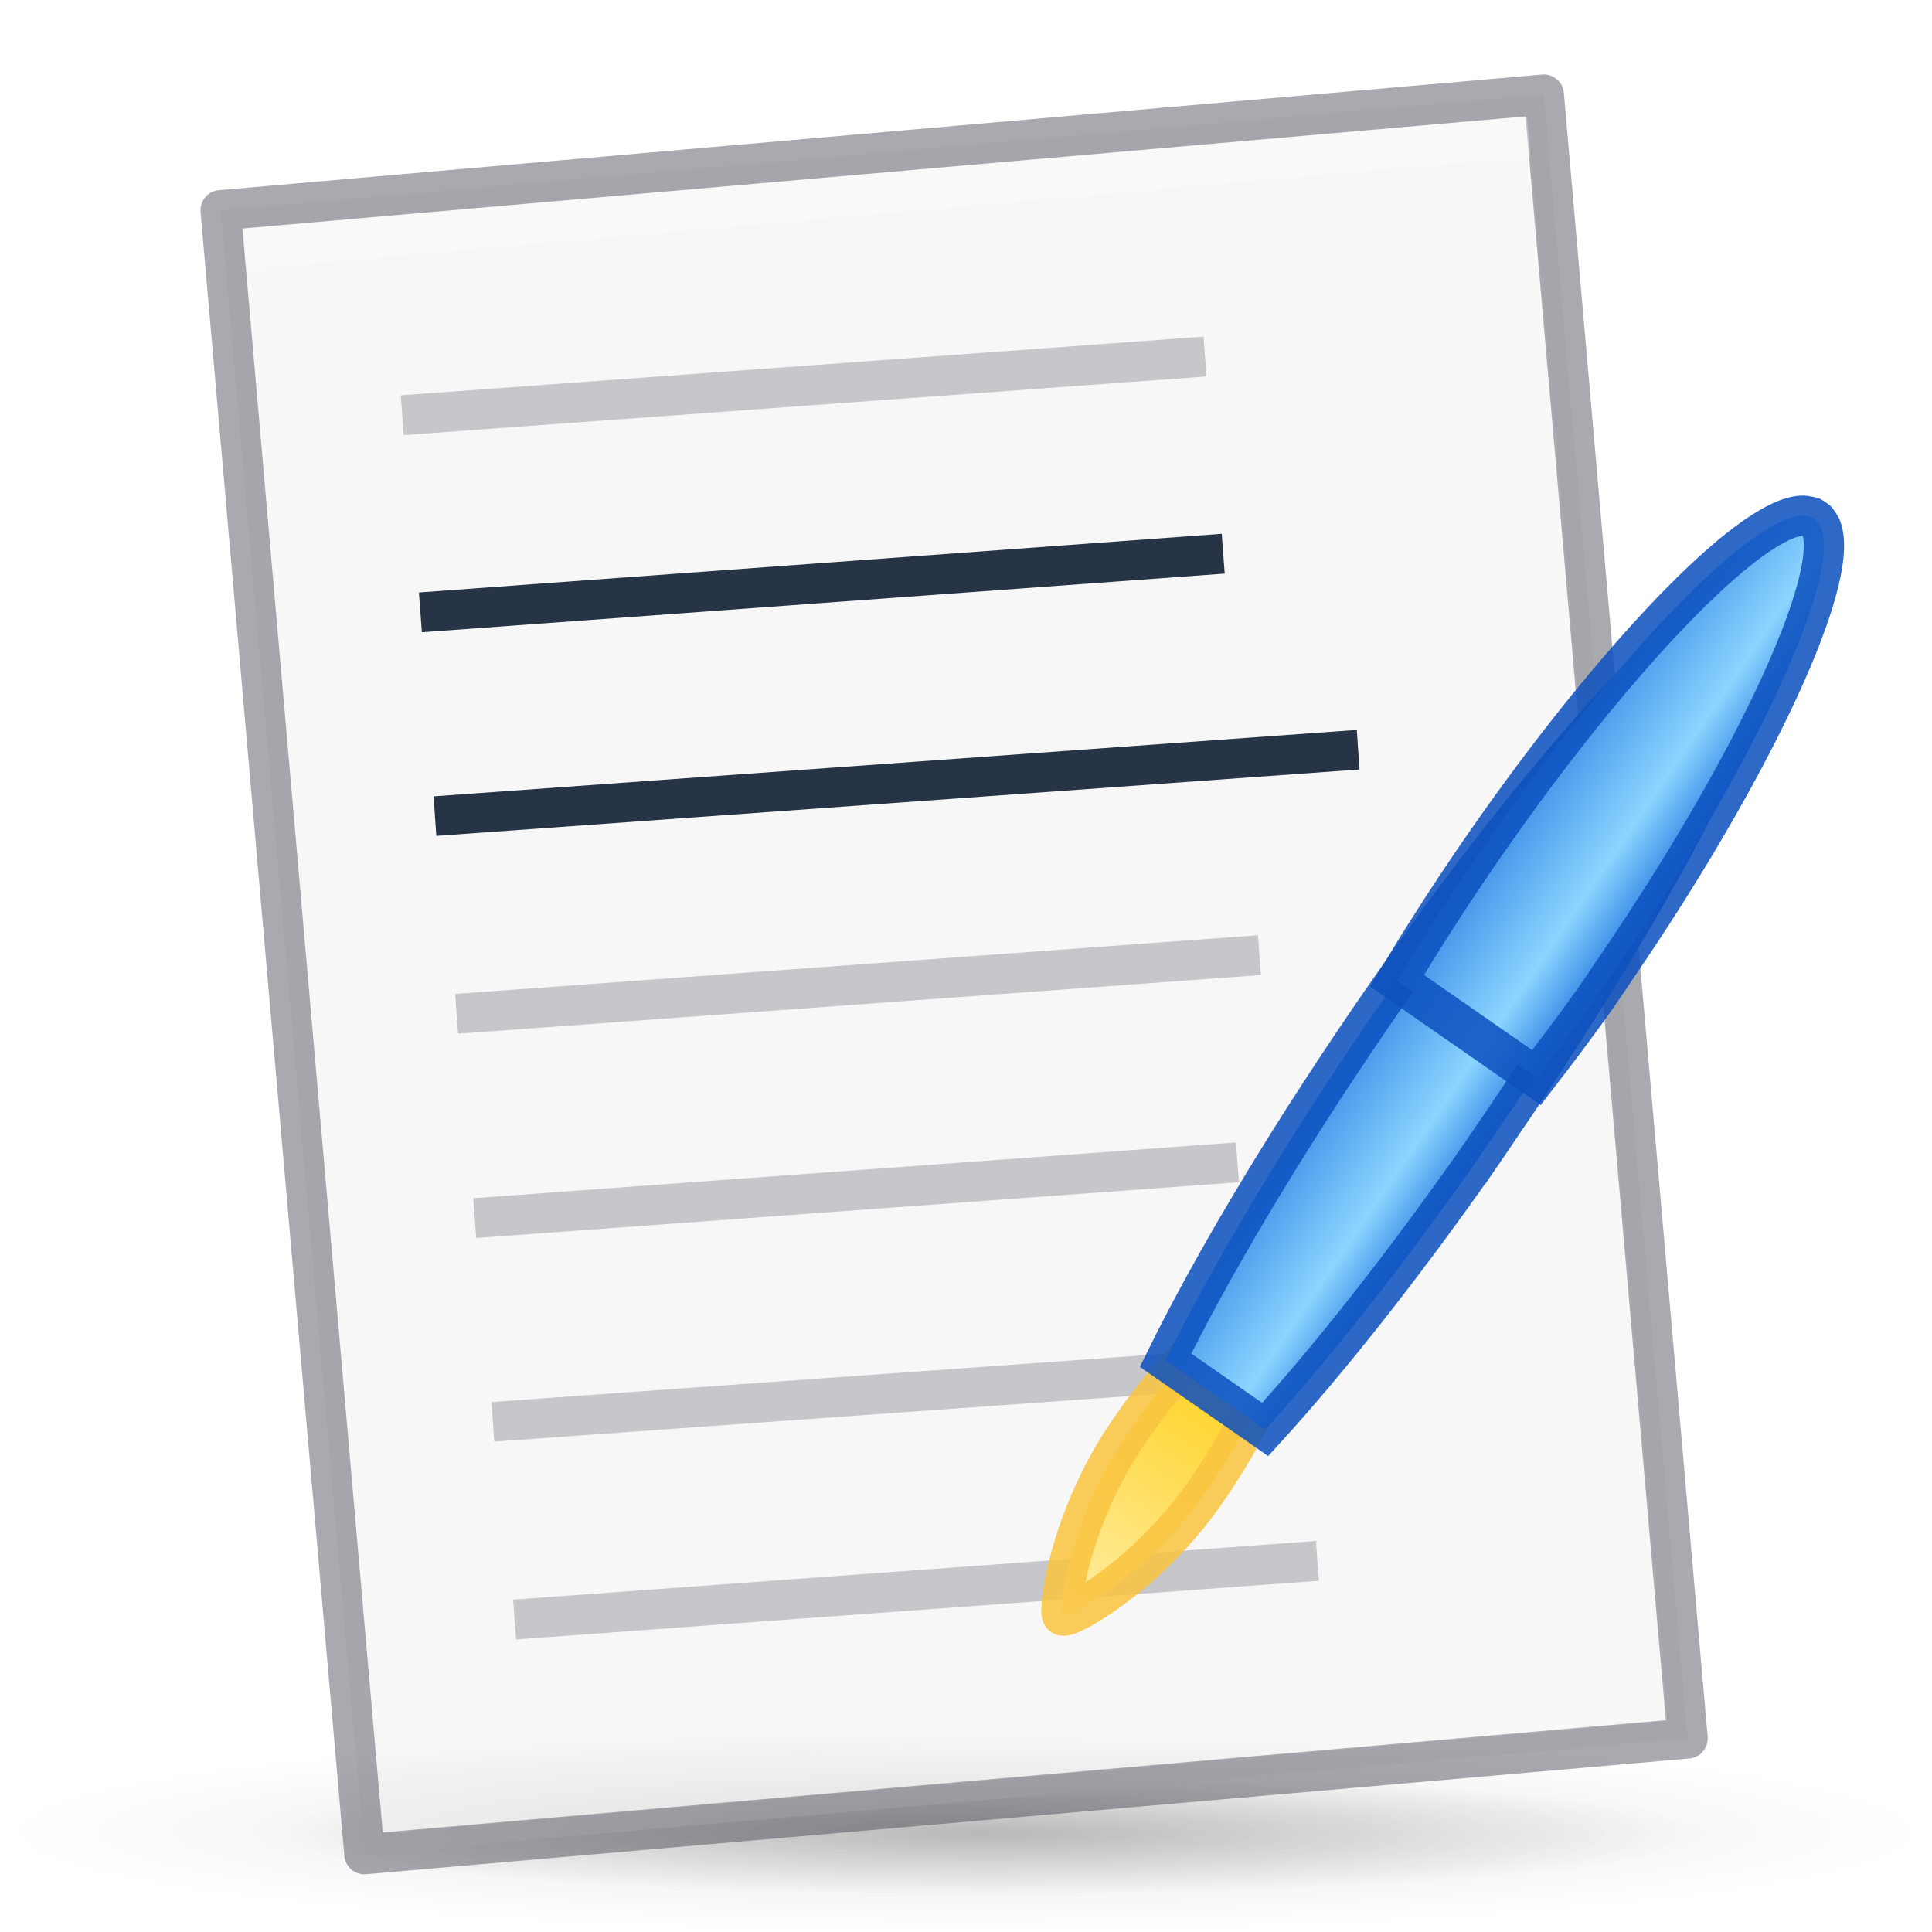
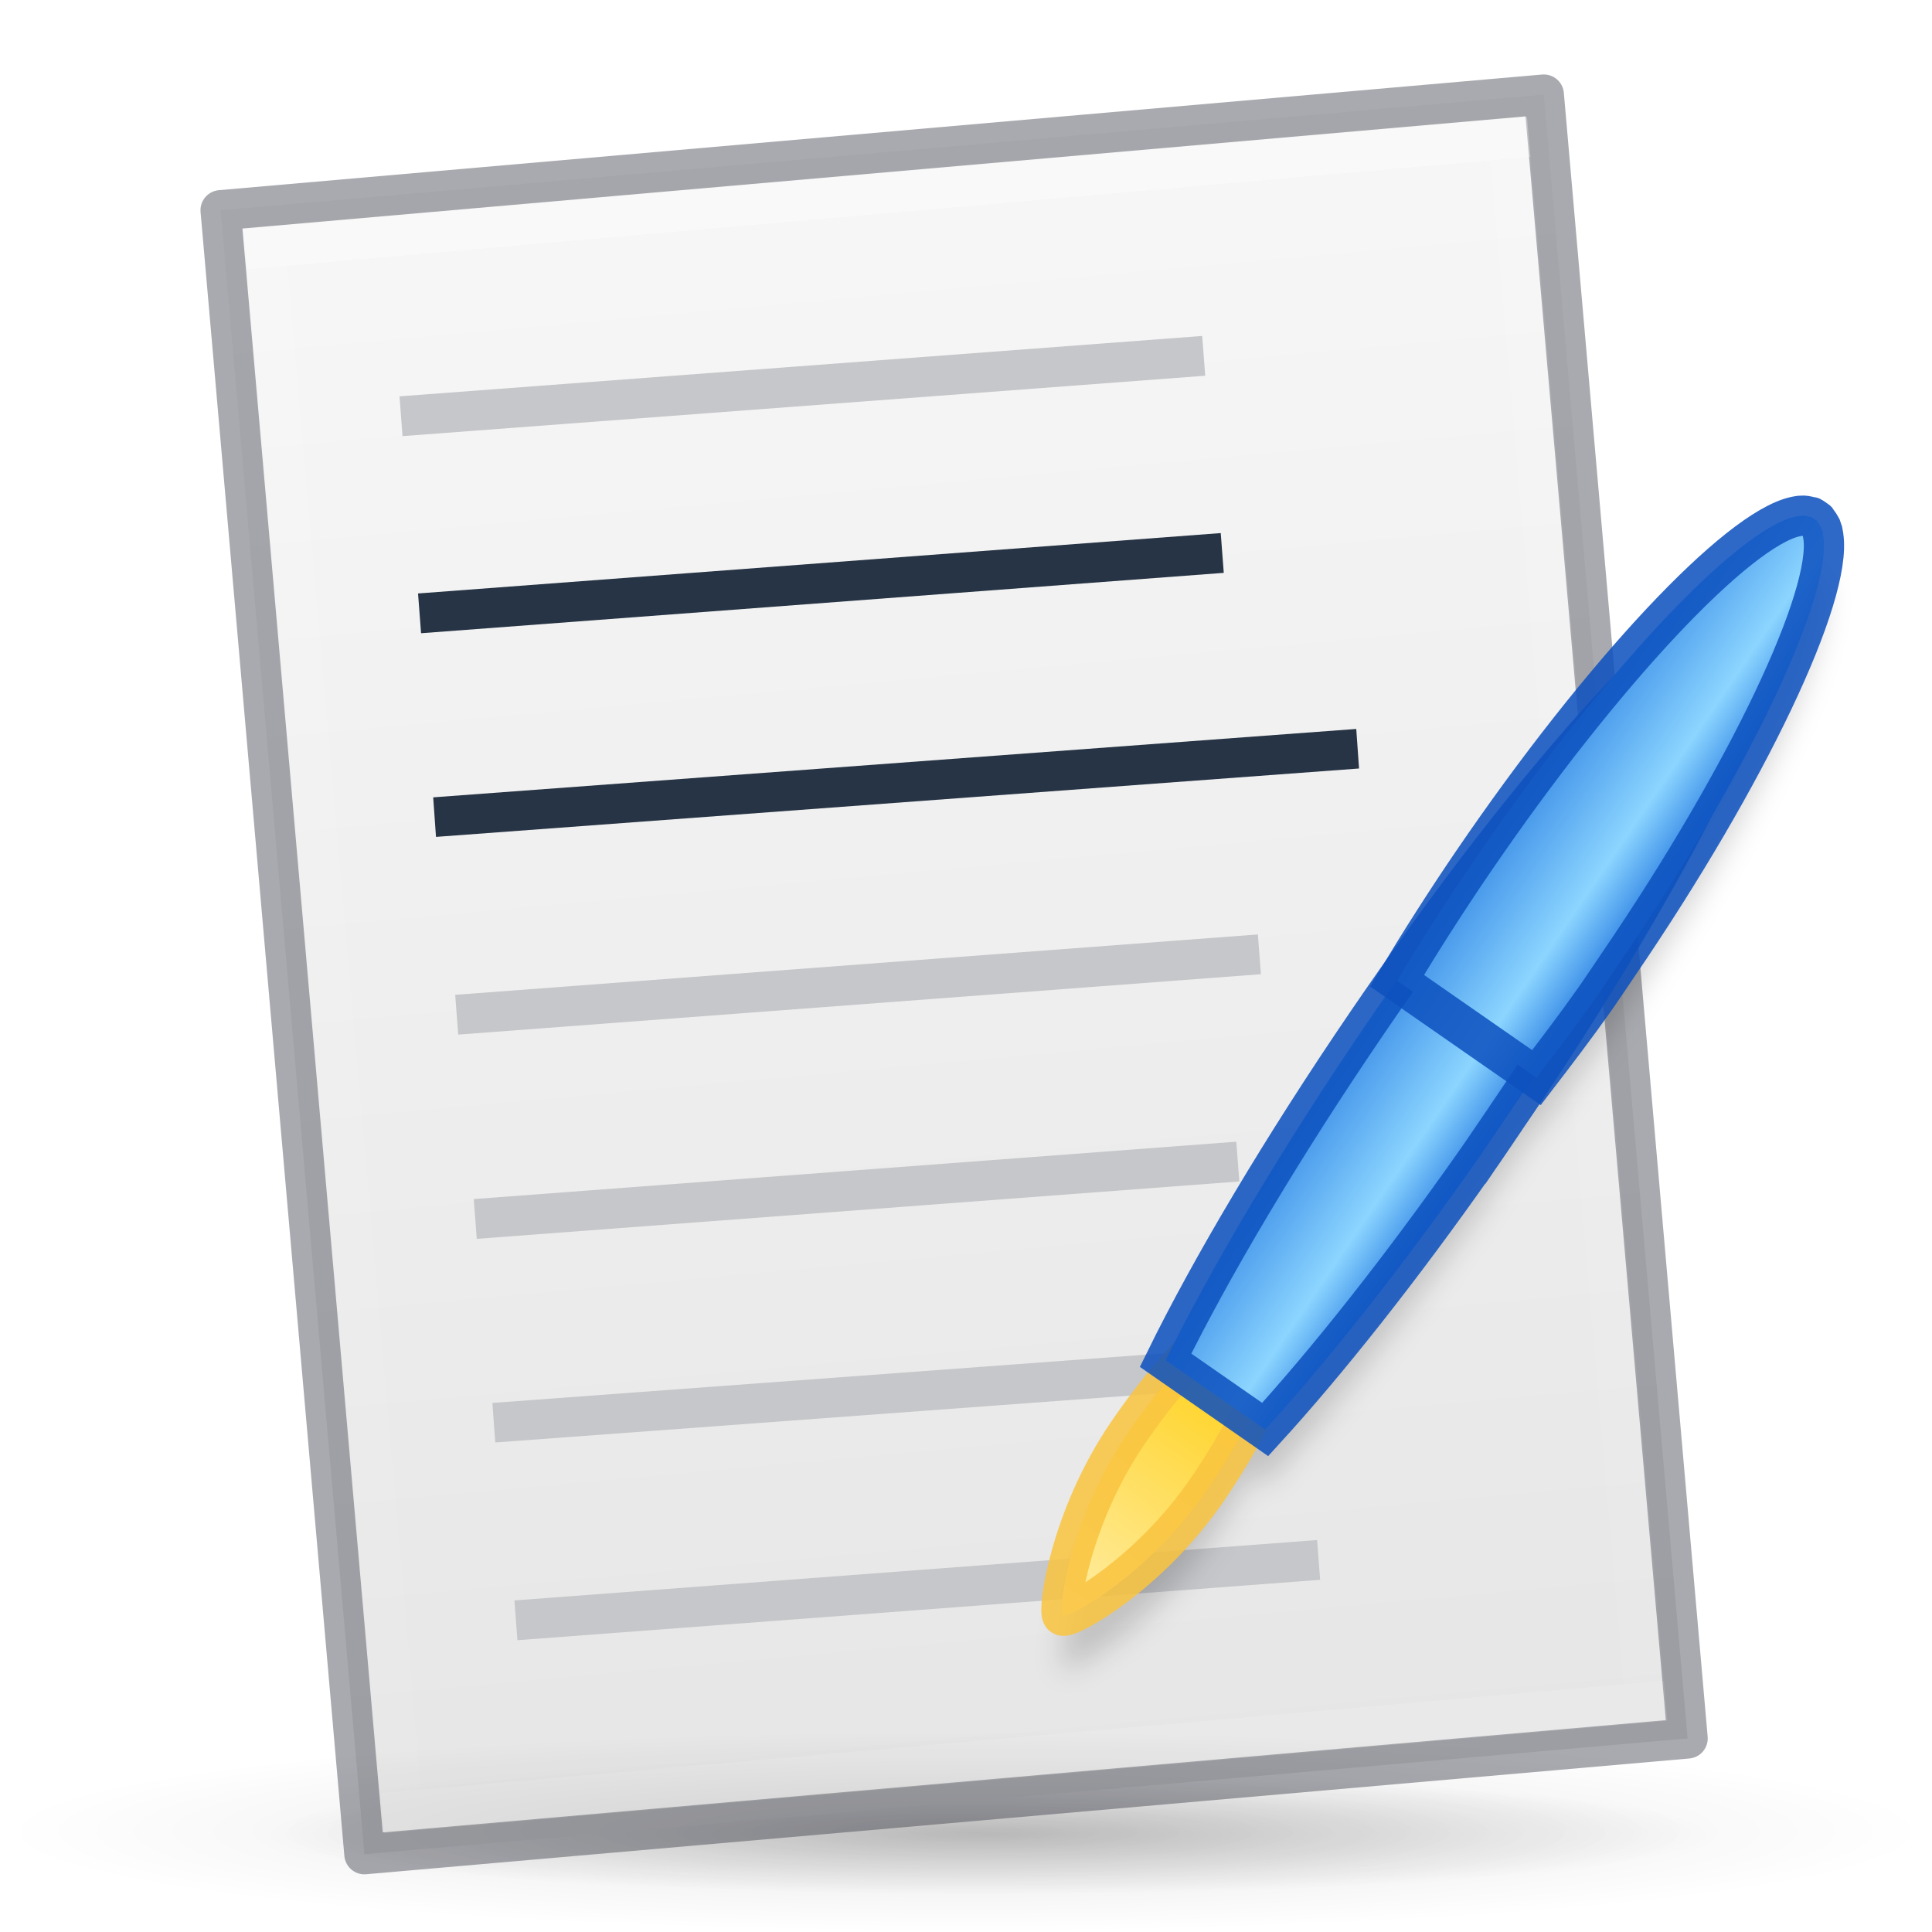
<svg xmlns="http://www.w3.org/2000/svg" xmlns:xlink="http://www.w3.org/1999/xlink" id="svg13986" height="48" width="48" version="1.1">
  <defs id="defs13988">
+     <linearGradient id="linearGradient971">
+       <stop style="stop-color:#f7f7f7;stop-opacity:1;" offset="0" id="stop967" />
+       <stop style="stop-color:#e6e6e6;stop-opacity:1" offset="1" id="stop969" />
+     </linearGradient>
    <linearGradient id="linearGradient4275">
      <stop id="stop4277" offset="0" style="stop-color:#ffffff;stop-opacity:1" />
      <stop id="stop4279" offset="1" style="stop-color:#f0f0f0;stop-opacity:1" />
    </linearGradient>
    <linearGradient id="linearGradient4589">
      <stop offset="0" style="stop-color:#ffffff;stop-opacity:1" id="stop4591" />
      <stop offset="1" style="stop-color:#f0f0f0;stop-opacity:1" id="stop4593" />
    </linearGradient>
    <linearGradient id="linearGradient4280">
      <stop offset="0" style="stop-color:#ebebeb;stop-opacity:1" id="stop4282" />
      <stop offset="1" style="stop-color:#f5f5f5;stop-opacity:1" id="stop4284" />
    </linearGradient>
    <linearGradient id="linearGradient4266">
      <stop offset="0" style="stop-color:#fafafa;stop-opacity:1" id="stop4268" />
      <stop offset="1" style="stop-color:#d4d4d4;stop-opacity:1" id="stop4270" />
    </linearGradient>
    <linearGradient id="linearGradient5540">
      <stop offset="0" style="stop-color:#000000;stop-opacity:0.336" id="stop5542" />
      <stop offset="1" style="stop-color:#000000;stop-opacity:0.09" id="stop5544" />
    </linearGradient>
    <linearGradient id="linearGradient4253">
      <stop id="stop4255" style="stop-color:#ffffff;stop-opacity:1" offset="0" />
      <stop id="stop4257" style="stop-color:#ffffff;stop-opacity:0.474" offset="0.185" />
      <stop id="stop4259" style="stop-color:#ffffff;stop-opacity:0.157" offset="0.951" />
      <stop id="stop4261" style="stop-color:#ffffff;stop-opacity:0.392" offset="1" />
    </linearGradient>
    <linearGradient id="linearGradient5739">
      <stop id="stop5741" style="stop-color:#ffeeaa;stop-opacity:1" offset="0" />
      <stop id="stop5745" style="stop-color:#ffd42a;stop-opacity:1" offset="1" />
    </linearGradient>
    <linearGradient id="linearGradient5391">
      <stop id="stop5393" style="stop-color:#d5d5d5;stop-opacity:1" offset="0" />
      <stop id="stop5395" style="stop-color:#ffffff;stop-opacity:0.235" offset="0.063" />
      <stop id="stop5397" style="stop-color:#ffffff;stop-opacity:0.157" offset="0.951" />
      <stop id="stop5399" style="stop-color:#d6d6d6;stop-opacity:0.392" offset="1" />
    </linearGradient>
    <linearGradient id="linearGradient4431">
      <stop offset="0" style="stop-color:#d4aa00;stop-opacity:1" id="stop4579" />
      <stop offset="1" style="stop-color:#aa8800;stop-opacity:1" id="stop4581" />
    </linearGradient>
    <linearGradient id="linearGradient4583">
      <stop id="stop4433" style="stop-color:#828282;stop-opacity:1" offset="0" />
      <stop id="stop4435" style="stop-color:#cecece;stop-opacity:1" offset="1" />
    </linearGradient>
    <linearGradient id="linearGradient27416-1-2">
      <stop offset="0" style="stop-color:#55c1ec;stop-opacity:1" id="stop27420-2-0" />
      <stop offset="1" style="stop-color:#3689e6;stop-opacity:1" id="stop27422-3-5" />
    </linearGradient>
    <linearGradient id="linearGradient3924-2-2-5-8">
      <stop offset="0" style="stop-color:#ffffff;stop-opacity:1" id="stop3926-9-4-9-6" />
      <stop offset="0.063" style="stop-color:#ffffff;stop-opacity:0.235" id="stop3928-9-8-6-5" />
      <stop offset="0.951" style="stop-color:#ffffff;stop-opacity:0.157" id="stop3930-3-5-1-7" />
      <stop offset="1" style="stop-color:#ffffff;stop-opacity:0.392" id="stop3932-8-0-4-8" />
    </linearGradient>
    <radialGradient gradientTransform="matrix(2.003784,0,0,1.4,27.98813,-17.4)" gradientUnits="userSpaceOnUse" xlink:href="#linearGradient3688-166-749-4-0-3-8" id="radialGradient3337-2-2" fy="43.5" fx="4.993" r="2.5" cy="43.5" cx="4.993" />
    <linearGradient id="linearGradient3688-166-749-4-0-3-8">
      <stop offset="0" style="stop-color:#181818;stop-opacity:1" id="stop2883-4-0-1-8" />
      <stop offset="1" style="stop-color:#181818;stop-opacity:0" id="stop2885-9-2-9-6" />
    </linearGradient>
    <radialGradient gradientTransform="matrix(2.003784,0,0,1.4,-20.01187,-104.4)" gradientUnits="userSpaceOnUse" xlink:href="#linearGradient3688-464-309-9-2-4-2" id="radialGradient3339-1-4" fy="43.5" fx="4.993" r="2.5" cy="43.5" cx="4.993" />
    <linearGradient id="linearGradient3688-464-309-9-2-4-2">
      <stop offset="0" style="stop-color:#181818;stop-opacity:1" id="stop2889-7-9-6-9" />
      <stop offset="1" style="stop-color:#181818;stop-opacity:0" id="stop2891-6-6-1-7" />
    </linearGradient>
    <linearGradient id="linearGradient3702-501-757-8-4-1-1">
      <stop offset="0" style="stop-color:#181818;stop-opacity:0" id="stop2895-8-9-9-1" />
      <stop offset="0.5" style="stop-color:#181818;stop-opacity:1" id="stop2897-7-8-7-7" />
      <stop offset="1" style="stop-color:#181818;stop-opacity:0" id="stop2899-4-5-1-5" />
    </linearGradient>
    <linearGradient gradientUnits="userSpaceOnUse" xlink:href="#linearGradient3702-501-757-8-4-1-1" id="linearGradient13984" y2="39.999" x2="25.058" y1="47.028" x1="25.058" />
    <linearGradient id="linearGradient4632-92-3-0-8-1">
      <stop offset="0" style="stop-color:#fafafa;stop-opacity:1" id="stop4634-68-8-0-2-9" />
      <stop offset="1" style="stop-color:#e1e1e1;stop-opacity:1" id="stop4636-8-21-7-1-4" />
    </linearGradient>
    <linearGradient id="linearGradient4215-8-4-07-7">
      <stop style="stop-color:#e9e9e9;stop-opacity:1;" offset="0" id="stop4217-1-2-1-2" />
      <stop style="stop-color:#ffffff;stop-opacity:1;" offset="1" id="stop4219-3-4-0-96" />
    </linearGradient>
    <linearGradient id="linearGradient4011-9-9-70-61-7">
      <stop id="stop4013-5-4-3-8-3" style="stop-color:#ffffff;stop-opacity:1;" offset="0" />
      <stop offset="0.508" style="stop-color:#ffffff;stop-opacity:0.235;" id="stop4015-1-5-70-9-5" />
      <stop id="stop4017-7-0-13-0-1" style="stop-color:#ffffff;stop-opacity:0.157;" offset="0.835" />
      <stop id="stop4019-1-12-7-0-7" style="stop-color:#ffffff;stop-opacity:0.392;" offset="1" />
    </linearGradient>
    <linearGradient y2="55.053" x2="30.271" y1="10.029" x1="30.271" gradientTransform="matrix(1.111111,0,0,1.25,-3.555556,-7.999999)" gradientUnits="userSpaceOnUse" id="linearGradient3643" xlink:href="#linearGradient27416-1-2" />
    <linearGradient y2="43" x2="24" y1="5" x1="24" gradientTransform="matrix(1.063349,0,0,1.063106,-1.250238,-0.349779)" gradientUnits="userSpaceOnUse" id="linearGradient3647" xlink:href="#linearGradient5391" />
    <radialGradient r="27.5" fy="4.342" fx="32" cy="4.342" cx="32" gradientTransform="matrix(0,1.732752,-1.732752,0,31.52342,-52.37697)" gradientUnits="userSpaceOnUse" id="radialGradient3651" xlink:href="#linearGradient4632-92-3-0-8-1" />
    <linearGradient y2="44.341" x2="71.204" y1="6.238" x1="71.204" gradientTransform="matrix(-0.4594594,0,0,0.4594594,74.9585,20.34952)" gradientUnits="userSpaceOnUse" id="linearGradient3659" xlink:href="#linearGradient4011-9-9-70-61-7" />
    <linearGradient y2="8.093" x2="38.977" y1="59.968" x1="38.977" gradientTransform="matrix(-0.3725435,0,0,0.3725435,53.92125,19.33366)" gradientUnits="userSpaceOnUse" id="linearGradient3662" xlink:href="#linearGradient4215-8-4-07-7" />
    <radialGradient cx="62.625" cy="4.625" r="10.625" fx="62.625" fy="4.625" id="radialGradient3384-6-7" xlink:href="#linearGradient23419" gradientUnits="userSpaceOnUse" gradientTransform="matrix(0.3173066,0,0,0.09065887,175.3564,59.95077)" />
    <linearGradient id="linearGradient23419">
      <stop id="stop23421" style="stop-color:#000000;stop-opacity:1" offset="0" />
      <stop id="stop23423" style="stop-color:#000000;stop-opacity:0" offset="1" />
    </linearGradient>
    <radialGradient cx="62.625" cy="4.625" r="10.625" fx="62.625" fy="4.625" id="radialGradient3384-6-7-7" xlink:href="#linearGradient23419" gradientUnits="userSpaceOnUse" gradientTransform="matrix(0.3173066,0,0,0.09065887,175.3564,59.95077)" />
    <radialGradient cx="4.993" cy="43.5" r="2.5" fx="4.993" fy="43.5" id="radialGradient3013" xlink:href="#linearGradient3688-166-749-4-0-3-8" gradientUnits="userSpaceOnUse" gradientTransform="matrix(2.003784,0,0,1.4,27.98813,-17.4)" />
    <radialGradient cx="4.993" cy="43.5" r="2.5" fx="4.993" fy="43.5" id="radialGradient3015" xlink:href="#linearGradient3688-166-749-4-0-3-8" gradientUnits="userSpaceOnUse" gradientTransform="matrix(2.003784,0,0,1.4,-20.01187,-104.4)" />
    <linearGradient x1="25.058" y1="47.028" x2="25.058" y2="39.999" id="linearGradient4387" xlink:href="#linearGradient3702-501-757-8-4-1-1" gradientUnits="userSpaceOnUse" />
    <linearGradient xlink:href="#linearGradient4011-9-9-70-61-7" id="linearGradient3590" gradientUnits="userSpaceOnUse" gradientTransform="matrix(-0.2972972,0,0,0.2972972,52.32618,17.46136)" x1="71.204" y1="6.238" x2="71.204" y2="44.341" />
    <linearGradient xlink:href="#linearGradient4215-8-4-07-7" id="linearGradient3593" gradientUnits="userSpaceOnUse" gradientTransform="matrix(-0.254902,0,0,0.254902,39.15686,16.33333)" x1="38.977" y1="59.968" x2="38.977" y2="8.093" />
    <linearGradient xlink:href="#linearGradient23419" id="linearGradient3847" gradientUnits="userSpaceOnUse" gradientTransform="matrix(0.8074983,0,0,0.833744,106.8767,-0.0698511)" x1="-95.838" y1="54.2" x2="-95.838" y2="5.176" />
    <linearGradient xlink:href="#linearGradient3924-2-2-5-8" id="linearGradient3850" gradientUnits="userSpaceOnUse" gradientTransform="translate(4e-6,1.000006)" x1="24" y1="5" x2="24" y2="43" />
    <linearGradient xlink:href="#linearGradient27416-1-2" id="linearGradient3853" gradientUnits="userSpaceOnUse" gradientTransform="matrix(0.7878787,0,0,0.8863636,-1.212111,-3.363642)" x1="30.271" y1="10.029" x2="30.271" y2="55.053" />
    <radialGradient xlink:href="#linearGradient4632-92-3-0-8-1" id="radialGradient3857" gradientUnits="userSpaceOnUse" gradientTransform="matrix(0,1.625792,-1.625792,0,31.05905,-46.13457)" cx="32" cy="4.342" fx="32" fy="4.342" r="27.5" />
    <radialGradient cx="4.993" cy="43.5" r="2.5" fx="4.993" fy="43.5" id="radialGradient3337-2-2-2" xlink:href="#linearGradient3688-166-749-4-0-3-8" gradientUnits="userSpaceOnUse" gradientTransform="matrix(2.003784,0,0,1.4,27.98813,-17.4)" />
    <radialGradient cx="4.993" cy="43.5" r="2.5" fx="4.993" fy="43.5" id="radialGradient3339-1-4-8" xlink:href="#linearGradient3688-166-749-4-0-3-8" gradientUnits="userSpaceOnUse" gradientTransform="matrix(2.003784,0,0,1.4,-20.01187,-104.4)" />
    <linearGradient x1="25.058" y1="47.028" x2="25.058" y2="39.999" id="linearGradient4512" xlink:href="#linearGradient3702-501-757-8-4-1-1" gradientUnits="userSpaceOnUse" />
    <linearGradient xlink:href="#linearGradient27416-1-2" id="linearGradient4514" gradientUnits="userSpaceOnUse" gradientTransform="matrix(1.111111,0,0,1.25,-3.555556,-7.999999)" x1="30.271" y1="10.029" x2="30.271" y2="55.053" />
    <linearGradient xlink:href="#linearGradient3924-2-2-5-8" id="linearGradient4516" gradientUnits="userSpaceOnUse" gradientTransform="matrix(1.432432,0,0,1.436283,-2.378381,-2.470778)" x1="24" y1="5" x2="24" y2="43" />
    <radialGradient xlink:href="#linearGradient4632-92-3-0-8-1" id="radialGradient3651-7" gradientUnits="userSpaceOnUse" gradientTransform="matrix(1.0056172e-8,2.310336,-2.310336,1.0056172e-8,42.03128,-69.08596)" cx="32" cy="4.342" fx="32" fy="4.342" r="27.5" />
    <linearGradient xlink:href="#linearGradient4011-9-9-70-61-7" id="linearGradient4519" gradientUnits="userSpaceOnUse" gradientTransform="matrix(-0.4594594,0,0,0.4594594,74.9585,20.34952)" x1="71.204" y1="6.238" x2="71.204" y2="44.341" />
    <linearGradient xlink:href="#linearGradient4215-8-4-07-7" id="linearGradient4521" gradientUnits="userSpaceOnUse" gradientTransform="matrix(-0.3725435,0,0,0.3725435,53.92125,19.33366)" x1="38.977" y1="59.968" x2="38.977" y2="8.093" />
    <radialGradient gradientTransform="matrix(0.3173066,0,0,0.09065887,175.3564,59.95077)" gradientUnits="userSpaceOnUse" xlink:href="#linearGradient23419" id="radialGradient3384-6-7-3" fy="4.625" fx="62.625" r="10.625" cy="4.625" cx="62.625" />
    <radialGradient gradientTransform="matrix(0.3173066,0,0,0.09065887,175.3564,59.95077)" gradientUnits="userSpaceOnUse" xlink:href="#linearGradient23419" id="radialGradient3384-6-7-7-2" fy="4.625" fx="62.625" r="10.625" cy="4.625" cx="62.625" />
    <radialGradient gradientTransform="matrix(2.003784,0,0,1.4,27.98813,-17.4)" gradientUnits="userSpaceOnUse" xlink:href="#linearGradient3688-166-749-4-0-3-8" id="radialGradient3337-2-2-6" fy="43.5" fx="4.993" r="2.5" cy="43.5" cx="4.993" />
    <radialGradient gradientTransform="matrix(2.003784,0,0,1.4,-20.01187,-104.4)" gradientUnits="userSpaceOnUse" xlink:href="#linearGradient3688-166-749-4-0-3-8" id="radialGradient3339-1-4-3" fy="43.5" fx="4.993" r="2.5" cy="43.5" cx="4.993" />
    <linearGradient xlink:href="#linearGradient5540" id="linearGradient3170" gradientUnits="userSpaceOnUse" gradientTransform="matrix(0.8077539,0,0,0.8355268,59.42151,0.2358938)" x1="-51.786" y1="50.786" x2="-51.786" y2="2.906" />
    <linearGradient xlink:href="#linearGradient3403" id="linearGradient3106" gradientUnits="userSpaceOnUse" gradientTransform="matrix(0.892207,0,0,1.058893,2.587036,-1.385641)" x1="24" y1="5.94" x2="24" y2="42.111" />
    <linearGradient id="linearGradient3403">
      <stop offset="0" style="stop-color:#ffffff;stop-opacity:1" id="stop3405" />
      <stop offset="0" style="stop-color:#ffffff;stop-opacity:0.235" id="stop3407" />
      <stop offset="1" style="stop-color:#ffffff;stop-opacity:0.157" id="stop3409" />
      <stop offset="1" style="stop-color:#ffffff;stop-opacity:0.392" id="stop3411" />
    </linearGradient>
    <linearGradient xlink:href="#linearGradient3600" id="linearGradient3109" gradientUnits="userSpaceOnUse" gradientTransform="matrix(0.9714264,0,0,0.9343194,0.6857669,-0.3570716)" x1="25.132" y1="0.985" x2="25.132" y2="47.013" />
    <linearGradient id="linearGradient3600">
      <stop id="stop3602" style="stop-color:#f4f4f4;stop-opacity:1" offset="0" />
      <stop id="stop3604" style="stop-color:#dbdbdb;stop-opacity:1" offset="1" />
    </linearGradient>
    <radialGradient xlink:href="#linearGradient23419" id="radialGradient3112" gradientUnits="userSpaceOnUse" gradientTransform="matrix(0.02409718,0,0,0.01235349,26.47758,38.47052)" cx="605.714" cy="486.648" fx="605.714" fy="486.648" r="117.143" />
    <radialGradient xlink:href="#linearGradient23419" id="radialGradient3115" gradientUnits="userSpaceOnUse" gradientTransform="matrix(-0.02409717,0,0,0.01235349,22.52241,38.47052)" cx="605.714" cy="486.648" fx="605.714" fy="486.648" r="117.143" />
    <linearGradient xlink:href="#linearGradient5048" id="linearGradient3118" gradientUnits="userSpaceOnUse" gradientTransform="matrix(0.0683432,0,0,0.01235295,-0.201185,38.47082)" x1="302.857" y1="366.648" x2="302.857" y2="609.505" />
    <linearGradient id="linearGradient5048">
      <stop id="stop5050" style="stop-color:#000000;stop-opacity:0" offset="0" />
      <stop id="stop5056" style="stop-color:#000000;stop-opacity:1" offset="0.5" />
      <stop id="stop5052" style="stop-color:#000000;stop-opacity:0" offset="1" />
    </linearGradient>
    <linearGradient xlink:href="#linearGradient5739" id="linearGradient1157" x1="14.561" y1="27.099" x2="17.686" y2="22.474" gradientUnits="userSpaceOnUse" />
    <linearGradient gradientTransform="matrix(0.2577329,-0.3782122,0.374452,0.260321,252.2839,-139.0053)" y2="-229.81" x2="-561.296" y1="-222.03" x1="-561.296" gradientUnits="userSpaceOnUse" id="path9898_1_">
      <stop id="stop1027" style="stop-color:#3689e6;stop-opacity:1" offset="0" />
      <stop id="stop1029" style="stop-color:#8cd5ff;stop-opacity:1" offset="0.316" />
      <stop id="stop1031" style="stop-color:#3689e6;stop-opacity:1" offset="1" />
    </linearGradient>
    <linearGradient gradientTransform="matrix(0.2577329,-0.3782122,0.374452,0.260321,252.2839,-139.0053)" y2="-229.81" x2="-549.18" y1="-222.03" x1="-549.18" gradientUnits="userSpaceOnUse" id="path9893_1_">
      <stop id="stop1035" style="stop-color:#3689e6;stop-opacity:1" offset="0" />
      <stop id="stop1037" style="stop-color:#8cd5ff;stop-opacity:1" offset="0.316" />
      <stop id="stop1039" style="stop-color:#3689e6;stop-opacity:1" offset="1" />
    </linearGradient>
    <radialGradient xlink:href="#linearGradient23419" id="radialGradient880-4" cx="32" cy="59.5" fx="32" fy="59.5" r="28" gradientTransform="matrix(0.8571429,0,0,0.08928572,-3.428573,40.1875)" gradientUnits="userSpaceOnUse" />
    <linearGradient x1="24" y1="-3.451" x2="24" y2="41.904" id="linearGradient3174-3" xlink:href="#linearGradient3403" gradientUnits="userSpaceOnUse" gradientTransform="matrix(1.054054,0,0,0.8378378,-38.29729,7.891532)" />
    <linearGradient x1="25.132" y1="0.985" x2="25.132" y2="47.013" id="linearGradient3182-6" xlink:href="#linearGradient4337" gradientUnits="userSpaceOnUse" gradientTransform="matrix(0.942855,0,0,0.8908619,-39.62852,1.252624)" />
    <radialGradient cx="19.534" cy="40.43" r="23.93" fx="19.534" fy="40.43" id="radialGradient3814" xlink:href="#linearGradient23419" gradientUnits="userSpaceOnUse" gradientTransform="matrix(0.7522028,0,0,0.06268357,9.860101,43.03272)" />
    <linearGradient id="linearGradient5736">
      <stop id="stop5738" style="stop-color:#586e75;stop-opacity:1" offset="0" />
      <stop id="stop5740" style="stop-color:#073642;stop-opacity:1" offset="1" />
    </linearGradient>
    <linearGradient id="linearGradient4337">
      <stop id="stop4339" style="stop-color:#fdf6e3;stop-opacity:1" offset="0" />
      <stop id="stop4341" style="stop-color:#eee8d5;stop-opacity:1" offset="1" />
    </linearGradient>
    <linearGradient xlink:href="#linearGradient5736" id="linearGradient4514-3" gradientUnits="userSpaceOnUse" gradientTransform="matrix(1.106298,0.2951167,-0.1792172,0.6659216,-38.97457,-3.080273)" x1="17.231" y1="-2.101" x2="26.445" y2="55.173" />
    <linearGradient xlink:href="#linearGradient5736" id="linearGradient4522" gradientUnits="userSpaceOnUse" gradientTransform="matrix(0.9392671,-0.08217523,0.07764373,0.8874719,-0.820477,3.518737)" x1="25.132" y1="0.985" x2="25.132" y2="47.013" />
    <linearGradient xlink:href="#linearGradient3403" id="linearGradient4528" gradientUnits="userSpaceOnUse" gradientTransform="matrix(1.050043,-0.09186687,0.07302238,0.8346496,1.12132,10.03267)" x1="24" y1="-3.451" x2="24" y2="41.904" />
+     <linearGradient xlink:href="#linearGradient971" id="linearGradient973" x1="21.244" y1="3.791" x2="24.928" y2="44.273" gradientUnits="userSpaceOnUse" />
+     <filter style="color-interpolation-filters:sRGB" id="filter1041" x="-0.044" width="1.088" y="-0.03" height="1.061">
+       <feGaussianBlur stdDeviation="0.283" id="feGaussianBlur1043" />
+     </filter>
  </defs>
  <path d="m 42.554,45.567 a 18,1.5 0 0 1 -36,0 18,1.5 0 1 1 36,0 z" id="path5050-1" style="color:#000000;display:inline;overflow:visible;visibility:visible;opacity:0.2;fill:url(#radialGradient3814);fill-opacity:1;fill-rule:nonzero;stroke:none;stroke-width:1;marker:none;enable-background:accumulate" />
-   <path style="display:inline;fill:#f7f7f7;fill-opacity:1;stroke:#555761;stroke-width:1;stroke-linejoin:round;stroke-opacity:0.502" id="path4520" d="M 5.481,5.223 C 13.014,4.564 38.355,2.35 38.355,2.35 l 3.573,40.841 c 0,0 -21.916,1.917 -32.874,2.876 C 7.863,32.453 6.672,18.838 5.481,5.223 Z" />
+   <path style="display:inline;fill:url(#linearGradient973);fill-opacity:1;stroke:#555761;stroke-width:1;stroke-linejoin:round;stroke-opacity:0.502" id="path4520" d="M 5.481,5.223 C 13.014,4.564 38.355,2.35 38.355,2.35 l 3.573,40.841 c 0,0 -21.916,1.917 -32.874,2.876 C 7.863,32.453 6.672,18.838 5.481,5.223 Z" />
  <path style="opacity:0.3;fill:none;stroke:url(#linearGradient4528);stroke-width:1;stroke-linecap:round;stroke-linejoin:miter;stroke-miterlimit:4;stroke-dasharray:none;stroke-dashoffset:0;stroke-opacity:1" id="path4526" d="M 40.882,42.298 10,45 6.601,6.148 37.483,3.447 Z" />
  <ellipse ry="2.5" rx="24" cy="45.5" cx="24" id="path872-9" style="opacity:0.1;vector-effect:none;fill:url(#radialGradient880-4);fill-opacity:1;stroke:none;stroke-width:1;stroke-linecap:round;stroke-linejoin:round;stroke-miterlimit:4;stroke-dasharray:none;stroke-dashoffset:0;stroke-opacity:1" />
  <g id="layer4-0" transform="matrix(0.9047486,0,0,0.9047486,-570.515,-691.5605)" />
  <g id="layer4-0-7" transform="matrix(0.9047486,0,0,0.9047486,-570.515,-684.3225)" />
  <g id="layer1-3" transform="matrix(0.9047486,0,0,0.9047486,-73.80799,-15.50334)" />
-   <rect style="opacity:1;fill:#273445;fill-opacity:1;fill-rule:nonzero;stroke:none;stroke-width:0.995;stroke-opacity:0.346" id="rect5722" width="19.999" height="0.991" x="9.292" y="15.439" ry="0" transform="matrix(0.9973416,-0.07286736,0.07388492,0.9972668,0,0)" />
-   <rect style="opacity:1;fill:#273445;fill-opacity:1;fill-rule:nonzero;stroke:none;stroke-width:0.973;stroke-opacity:0.346" id="rect5722-4" width="22.996" height="0.985" x="9.394" y="20.507" ry="0" transform="matrix(0.997423,-0.0717457,0.06841179,0.9976572,0,0)" />
-   <rect style="opacity:1;fill:#c6c7ca;fill-opacity:1;fill-rule:nonzero;stroke:none;stroke-width:0.986;stroke-opacity:0.346" id="rect5722-3" width="19.999" height="0.991" x="9.453" y="25.452" ry="0" transform="matrix(0.9973416,-0.07286737,0.07388491,0.9972668,0,0)" />
-   <rect style="opacity:1;fill:#c6c7ca;fill-opacity:1;fill-rule:nonzero;stroke:none;stroke-width:0.991;stroke-opacity:0.346" id="rect5722-7" width="18.999" height="0.991" x="9.529" y="30.547" ry="0" transform="matrix(0.9973398,-0.07289221,0.07381044,0.9972723,0,0)" />
-   <rect style="opacity:1;fill:#c6c7ca;fill-opacity:1;fill-rule:nonzero;stroke:none;stroke-width:0.997;stroke-opacity:0.346" id="rect5722-4-5" width="16.997" height="0.985" x="9.763" y="35.618" ry="0" transform="matrix(0.9974394,-0.07151644,0.06945104,0.9975854,0,0)" />
-   <rect style="opacity:1;fill:#c6c7ca;fill-opacity:1;fill-rule:nonzero;stroke:none;stroke-width:0.986;stroke-opacity:0.346" id="rect5722-3-5" width="19.999" height="0.991" x="9.777" y="40.566" ry="0" transform="matrix(0.9973416,-0.07286737,0.07388492,0.9972668,0,0)" />
-   <rect style="opacity:1;fill:#c6c7ca;fill-opacity:1;fill-rule:nonzero;stroke:none;stroke-width:0.995;stroke-opacity:0.346" id="rect5722-36" width="19.999" height="0.991" x="9.204" y="10.521" ry="0" transform="matrix(0.9973416,-0.07286736,0.07388492,0.9972668,0,0)" />
+   <rect style="opacity:1;fill:#273445;fill-opacity:1;fill-rule:nonzero;stroke:none;stroke-width:0.995;stroke-opacity:0.346" id="rect5722" width="19.999" height="0.991" x="9.235" y="15.482" ry="0" transform="matrix(0.9971824,-0.07501557,0.07603297,0.9971053,0,0)" />
+   <rect style="opacity:1;fill:#273445;fill-opacity:1;fill-rule:nonzero;stroke:none;stroke-width:0.973;stroke-opacity:0.346" id="rect5722-4" width="22.996" height="0.985" x="9.338" y="20.551" ry="0" transform="matrix(0.9972661,-0.07389409,0.07056069,0.9975075,0,0)" />
+   <rect style="opacity:1;fill:#c6c7ca;fill-opacity:1;fill-rule:nonzero;stroke:none;stroke-width:0.986;stroke-opacity:0.346" id="rect5722-3" width="19.999" height="0.991" x="9.397" y="25.495" ry="0" transform="matrix(0.9971824,-0.07501558,0.07603296,0.9971053,0,0)" />
+   <rect style="opacity:1;fill:#c6c7ca;fill-opacity:1;fill-rule:nonzero;stroke:none;stroke-width:0.991;stroke-opacity:0.346" id="rect5722-7" width="18.999" height="0.991" x="9.473" y="30.59" ry="0" transform="matrix(0.9971805,-0.07504041,0.07595849,0.997111,0,0)" />
+   <rect style="opacity:1;fill:#c6c7ca;fill-opacity:1;fill-rule:nonzero;stroke:none;stroke-width:0.997;stroke-opacity:0.346" id="rect5722-4-5" width="16.997" height="0.985" x="9.707" y="35.662" ry="0" transform="matrix(0.997283,-0.07366486,0.07159978,0.9974334,0,0)" />
+   <rect style="opacity:1;fill:#c6c7ca;fill-opacity:1;fill-rule:nonzero;stroke:none;stroke-width:0.986;stroke-opacity:0.346" id="rect5722-3-5" width="19.999" height="0.991" x="9.72" y="40.609" ry="0" transform="matrix(0.9971824,-0.07501558,0.07603297,0.9971053,0,0)" />
+   <rect style="opacity:1;fill:#c6c7ca;fill-opacity:1;fill-rule:nonzero;stroke:none;stroke-width:0.995;stroke-opacity:0.346" id="rect5722-36" width="19.999" height="0.991" x="9.148" y="10.564" ry="0" transform="matrix(0.9971824,-0.07501557,0.07603297,0.9971053,0,0)" />
+   <g transform="matrix(1.2246,0,0,1.2246,8.539369,8.349383)" id="g1703-9" style="stroke-width:0.817;fill:#000000;stroke:none;opacity:0.165;filter:url(#filter1041)">
+     <path style="opacity:1;fill:#000000;fill-opacity:1;stroke:none;stroke-width:0.817;stroke-opacity:0.862" id="path9903-1" d="m 17.525,24.495 c -1.176,1.726 -2.829,2.641 -2.943,2.562 -0.101,-0.071 0.143,-1.965 1.319,-3.691 1.176,-1.726 2.482,-2.883 2.943,-2.562 0.461,0.32 -0.143,1.965 -1.319,3.691 z" />
+     <path style="opacity:1;fill:#000000;stroke:none;stroke-width:0.817;stroke-opacity:0.862" id="path9898-2" d="m 23.568,16.979 c 3.137,-4.603 5.269,-8.79 5.215,-10.099 -0.002,-0.04 -0.006,-0.093 -0.012,-0.128 -0.005,-0.024 -0.019,-0.057 -0.026,-0.078 -0.013,-0.033 -0.035,-0.072 -0.053,-0.097 -0.005,-0.006 -0.013,-0.027 -0.018,-0.032 -0.005,-0.005 -0.021,-0.014 -0.027,-0.018 -0.003,-0.002 -0.01,-0.007 -0.014,-0.01 -0.003,-0.002 -0.01,-0.007 -0.014,-0.01 -0.006,-0.004 -0.02,-0.016 -0.027,-0.018 -0.007,-0.003 -0.029,-0.003 -0.036,-0.005 -0.029,-0.008 -0.074,-0.016 -0.108,-0.016 -0.022,5.283e-4 -0.057,-5.272e-4 -0.082,0.003 -0.034,0.006 -0.085,0.022 -0.123,0.034 -1.23,0.416 -4.341,3.922 -7.478,8.525 -1.738,2.55 -3.171,4.974 -4.091,6.848 l 2.021,1.405 c 1.247,-1.365 2.757,-3.263 4.294,-5.456 0.195,-0.277 0.383,-0.562 0.579,-0.849 z" />
+     <path style="opacity:1;fill:#000000;stroke:none;stroke-width:0.817;stroke-opacity:0.862" id="path9893-7" d="m 25.862,13.847 c 2.647,-3.883 4.339,-7.49 4.156,-8.69 -0.002,-0.011 -0.006,-0.035 -0.008,-0.046 -0.002,-0.01 -0.006,-0.036 -0.008,-0.046 -0.007,-0.023 -0.018,-0.057 -0.026,-0.078 -0.004,-0.008 -0.014,-0.024 -0.018,-0.032 -0.012,-0.023 -0.034,-0.055 -0.049,-0.074 -0.005,-0.006 -0.013,-0.026 -0.018,-0.032 -0.008,-0.008 -0.031,-0.021 -0.04,-0.028 -0.003,-0.002 -0.01,-0.007 -0.014,-0.01 -0.003,-0.002 -0.01,-0.007 -0.014,-0.01 -0.01,-0.006 -0.03,-0.023 -0.04,-0.028 -0.007,-0.003 -0.029,-0.003 -0.036,-0.005 -0.023,-0.007 -0.061,-0.016 -0.086,-0.02 -0.008,-0.001 -0.027,-0.005 -0.036,-0.005 -0.022,-5.282e-4 -0.057,0.001 -0.082,0.003 -0.01,0.001 -0.036,0.007 -0.045,0.008 -0.01,0.002 -0.035,0.006 -0.045,0.008 -1.176,0.255 -3.906,3.139 -6.553,7.023 -0.554,0.814 -1.068,1.623 -1.531,2.392 l 2.829,1.967 c 0.384,-0.5 0.788,-1.031 1.179,-1.584 0.164,-0.233 0.321,-0.472 0.486,-0.714 z" />
+   </g>
  <g transform="matrix(1.2246,0,0,1.2246,8.539369,7.003296)" id="g1703" style="stroke-width:0.817">
    <path style="opacity:1;fill:url(#linearGradient1157);fill-opacity:1;stroke:#f9c440;stroke-width:0.817;stroke-opacity:0.862" id="path9903" d="m 17.525,24.495 c -1.176,1.726 -2.829,2.641 -2.943,2.562 -0.101,-0.071 0.143,-1.965 1.319,-3.691 1.176,-1.726 2.482,-2.883 2.943,-2.562 0.461,0.32 -0.143,1.965 -1.319,3.691 z" />
    <path style="opacity:1;fill:url(#path9898_1_);stroke:#0d52bf;stroke-width:0.817;stroke-opacity:0.862" id="path9898" d="m 23.568,16.979 c 3.137,-4.603 5.269,-8.79 5.215,-10.099 -0.002,-0.04 -0.006,-0.093 -0.012,-0.128 -0.005,-0.024 -0.019,-0.057 -0.026,-0.078 -0.013,-0.033 -0.035,-0.072 -0.053,-0.097 -0.005,-0.006 -0.013,-0.027 -0.018,-0.032 -0.005,-0.005 -0.021,-0.014 -0.027,-0.018 -0.003,-0.002 -0.01,-0.007 -0.014,-0.01 -0.003,-0.002 -0.01,-0.007 -0.014,-0.01 -0.006,-0.004 -0.02,-0.016 -0.027,-0.018 -0.007,-0.003 -0.029,-0.003 -0.036,-0.005 -0.029,-0.008 -0.074,-0.016 -0.108,-0.016 -0.022,5.283e-4 -0.057,-5.272e-4 -0.082,0.003 -0.034,0.006 -0.085,0.022 -0.123,0.034 -1.23,0.416 -4.341,3.922 -7.478,8.525 -1.738,2.55 -3.171,4.974 -4.091,6.848 l 2.021,1.405 c 1.247,-1.365 2.757,-3.263 4.294,-5.456 0.195,-0.277 0.383,-0.562 0.579,-0.849 z" />
    <path style="opacity:1;fill:url(#path9893_1_);stroke:#0d52bf;stroke-width:0.817;stroke-opacity:0.862" id="path9893" d="m 25.862,13.847 c 2.647,-3.883 4.339,-7.49 4.156,-8.69 -0.002,-0.011 -0.006,-0.035 -0.008,-0.046 -0.002,-0.01 -0.006,-0.036 -0.008,-0.046 -0.007,-0.023 -0.018,-0.057 -0.026,-0.078 -0.004,-0.008 -0.014,-0.024 -0.018,-0.032 -0.012,-0.023 -0.034,-0.055 -0.049,-0.074 -0.005,-0.006 -0.013,-0.026 -0.018,-0.032 -0.008,-0.008 -0.031,-0.021 -0.04,-0.028 -0.003,-0.002 -0.01,-0.007 -0.014,-0.01 -0.003,-0.002 -0.01,-0.007 -0.014,-0.01 -0.01,-0.006 -0.03,-0.023 -0.04,-0.028 -0.007,-0.003 -0.029,-0.003 -0.036,-0.005 -0.023,-0.007 -0.061,-0.016 -0.086,-0.02 -0.008,-0.001 -0.027,-0.005 -0.036,-0.005 -0.022,-5.282e-4 -0.057,0.001 -0.082,0.003 -0.01,0.001 -0.036,0.007 -0.045,0.008 -0.01,0.002 -0.035,0.006 -0.045,0.008 -1.176,0.255 -3.906,3.139 -6.553,7.023 -0.554,0.814 -1.068,1.623 -1.531,2.392 l 2.829,1.967 c 0.384,-0.5 0.788,-1.031 1.179,-1.584 0.164,-0.233 0.321,-0.472 0.486,-0.714 z" />
  </g>
</svg>
